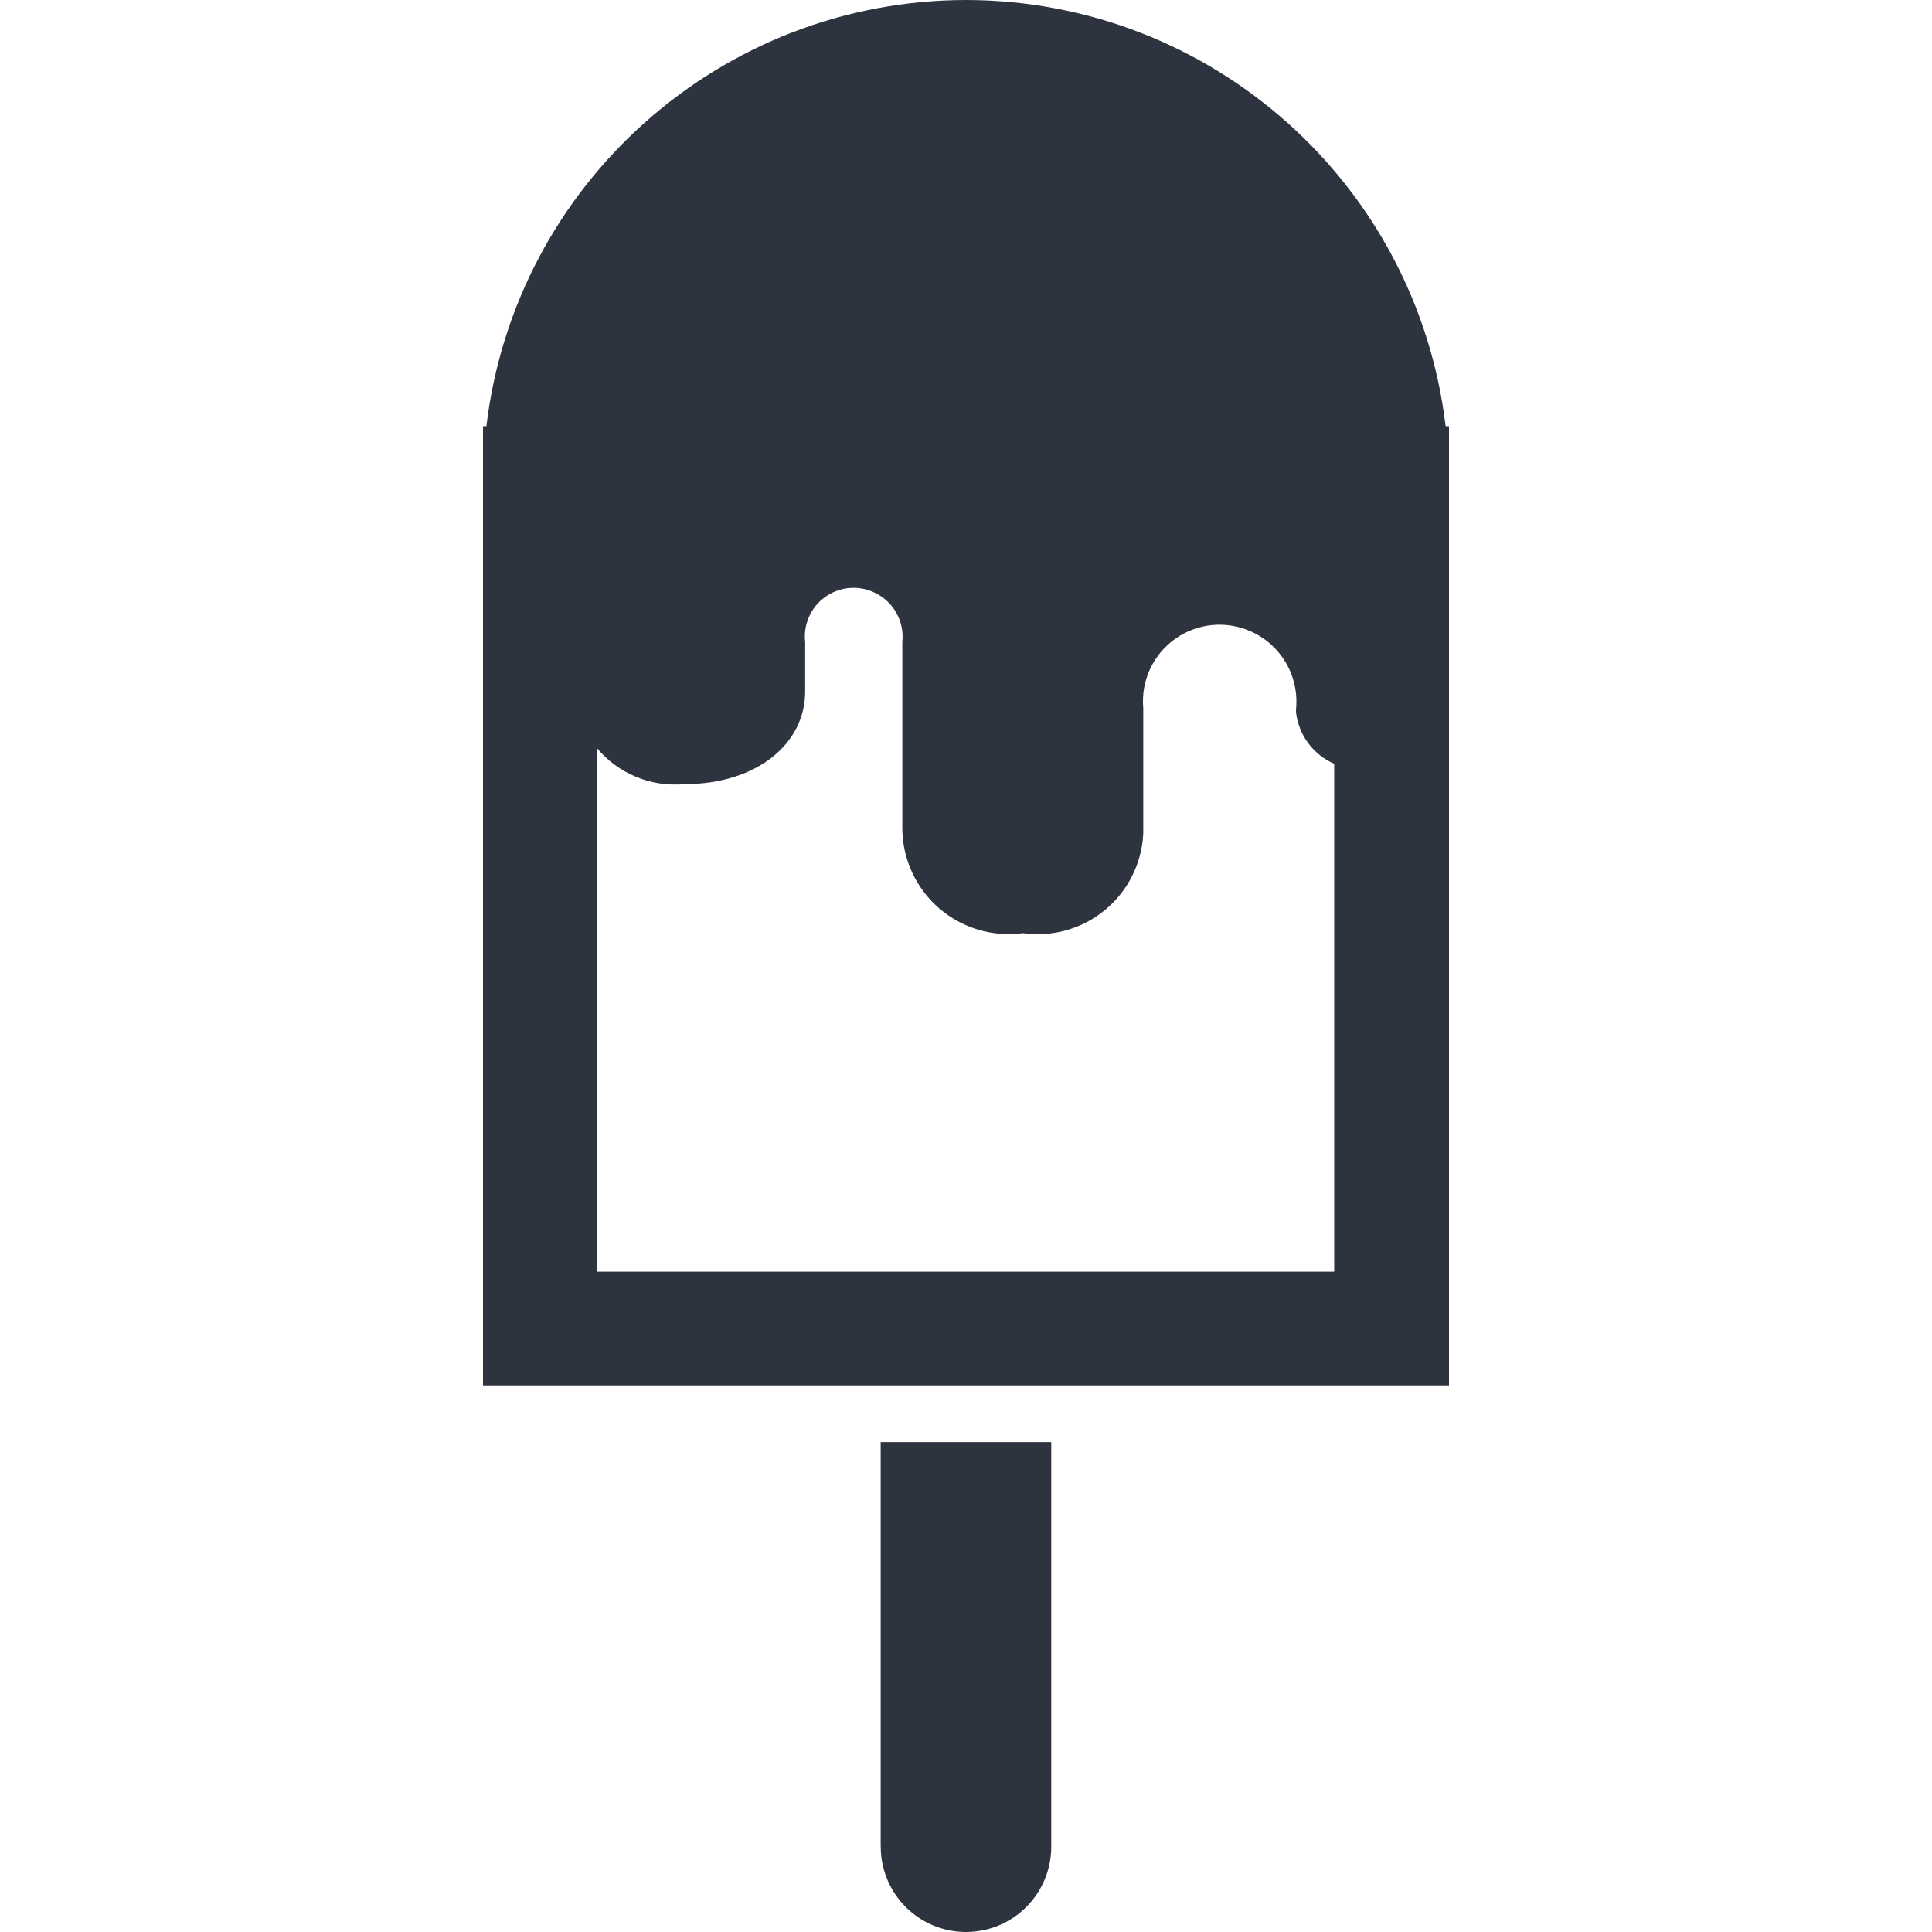
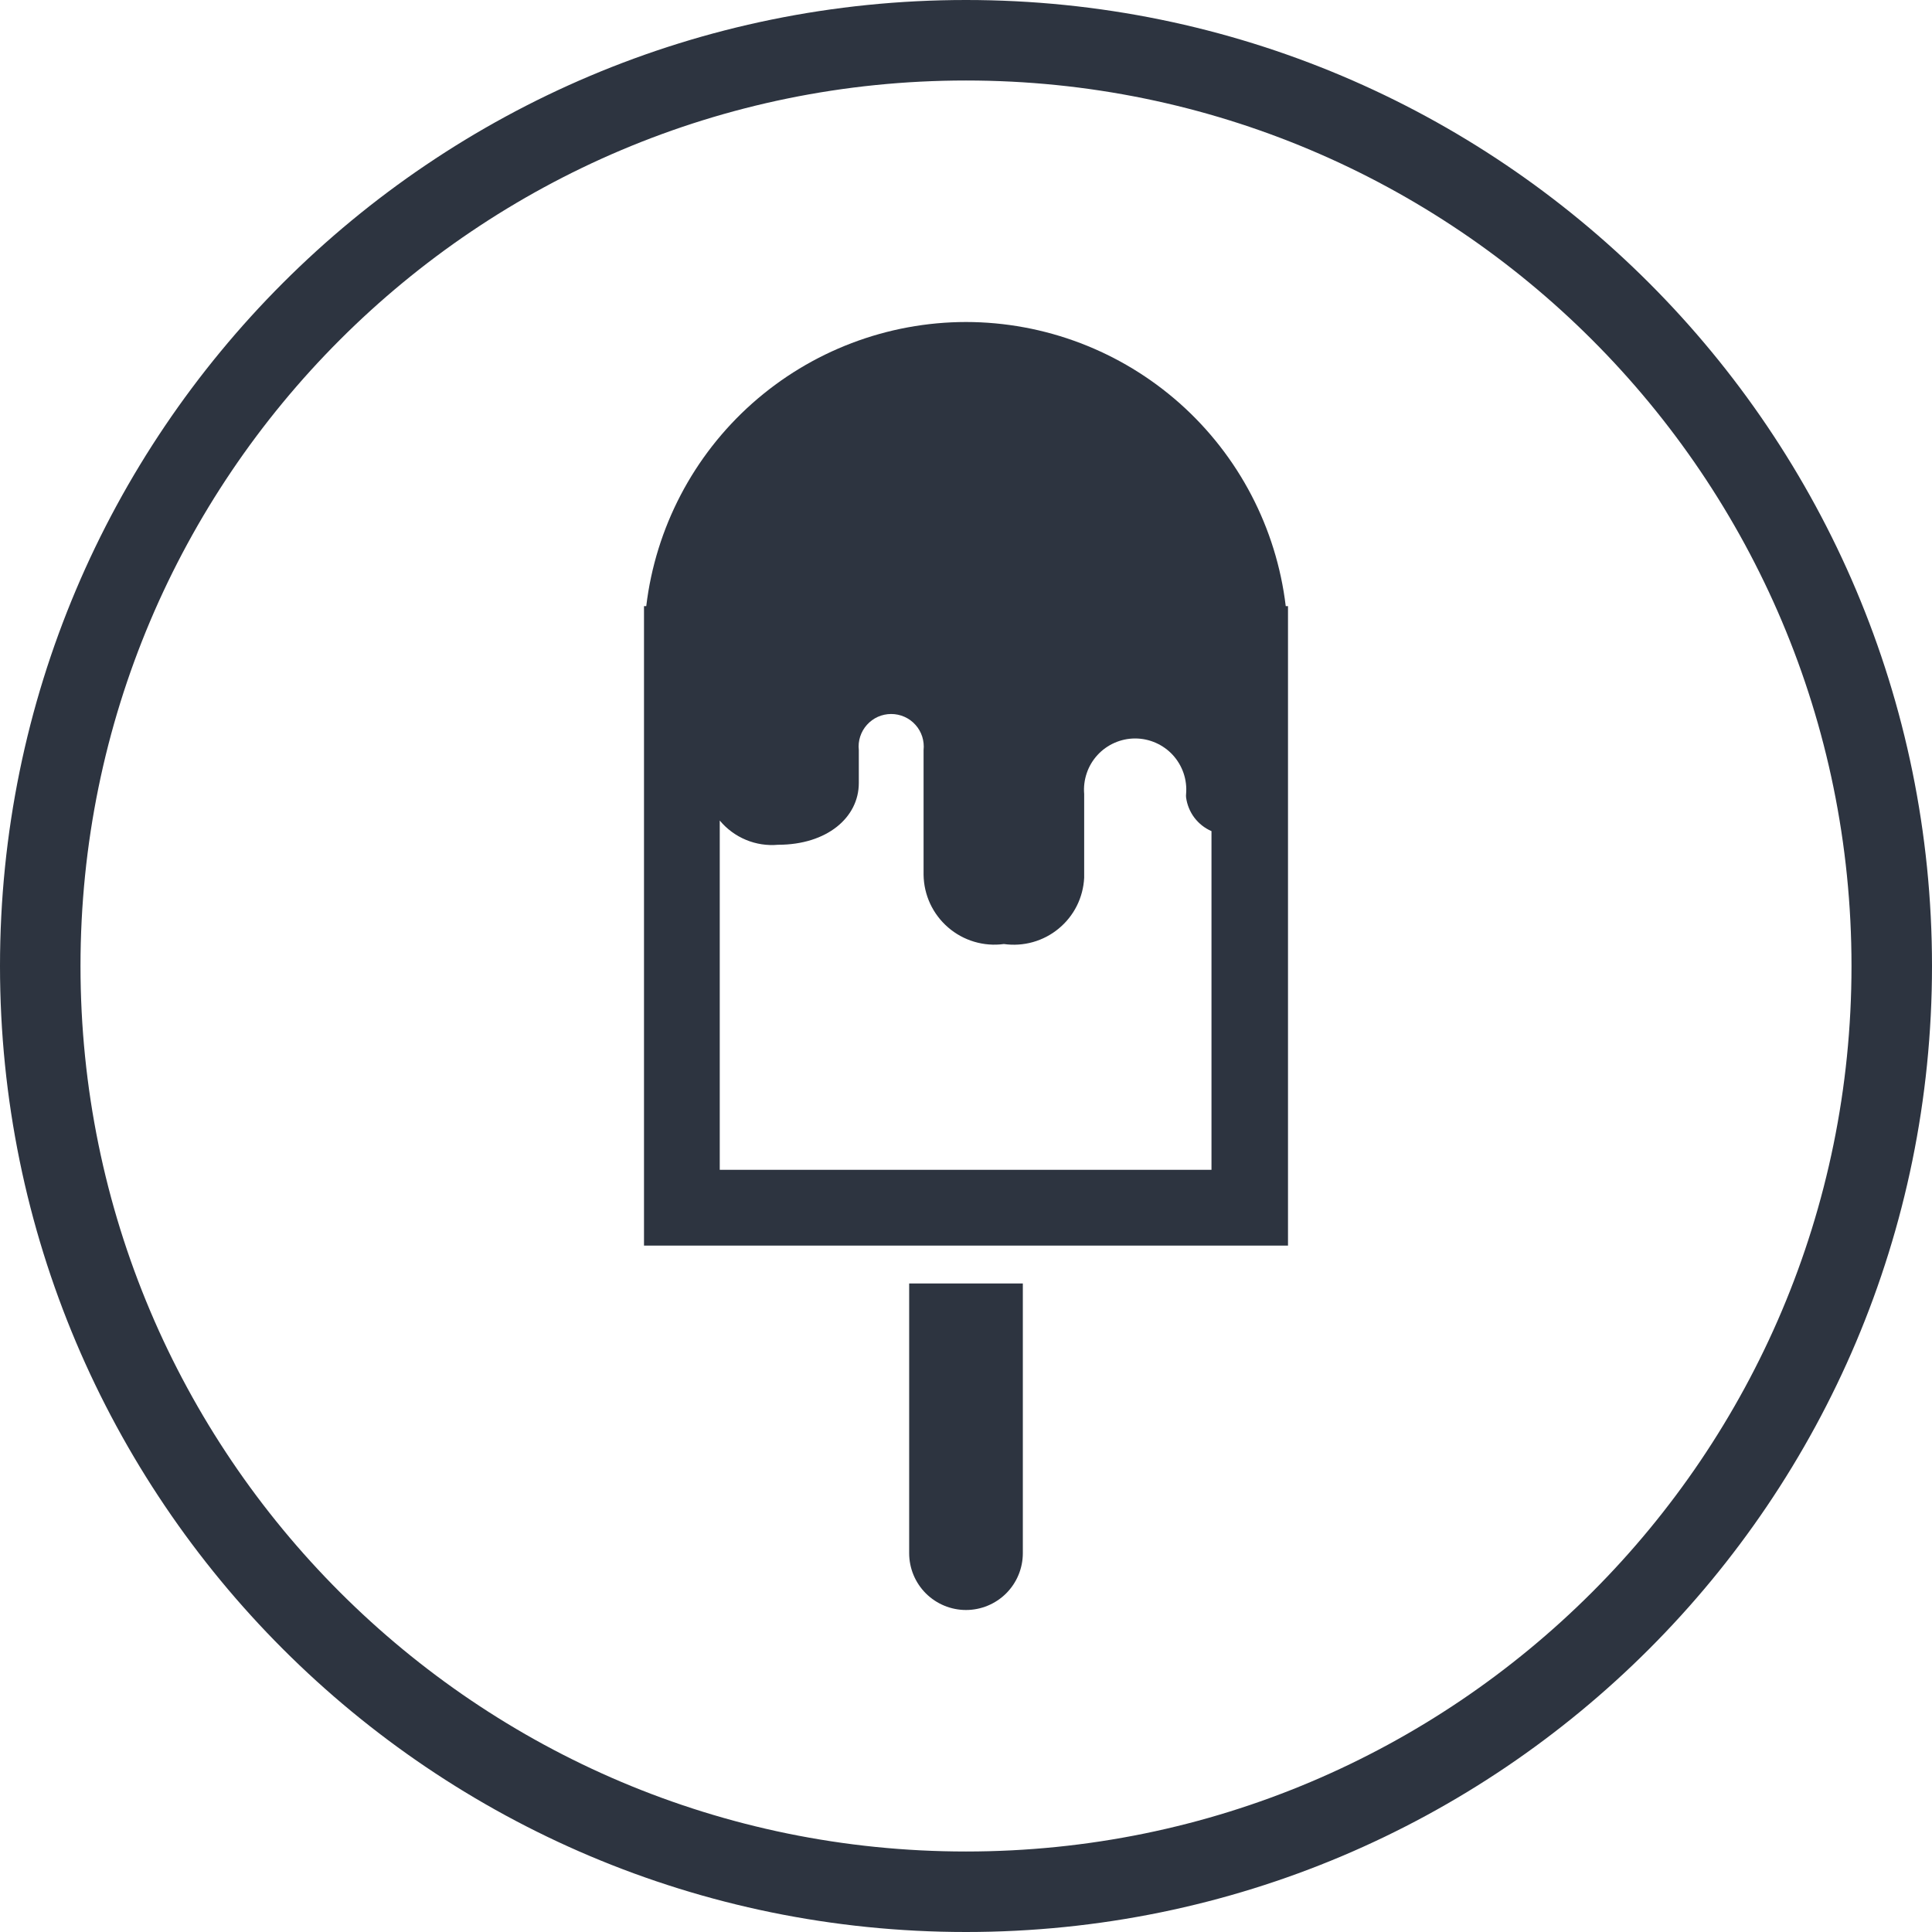
- <svg xmlns="http://www.w3.org/2000/svg" width="24" height="24" fill="none">
-   <path d="M12 0a6.007 6.007 0 0 0-5.958 5.294H6V17.21h12V5.294h-.042A6.007 6.007 0 0 0 12 0Zm4.588 15.798H7.412V9.289a1.264 1.264 0 0 0 1.087.452c.91 0 1.503-.508 1.503-1.15v-.615a.605.605 0 0 1 .851-.62.607.607 0 0 1 .356.62V10.3a1.32 1.32 0 0 0 1.497 1.292 1.313 1.313 0 0 0 1.496-1.236v-1.56a.951.951 0 0 1 1.333-.954.953.953 0 0 1 .566.954.281.281 0 0 0 0 .064.797.797 0 0 0 .473.628v6.353l.014-.042ZM10.941 22.941a1.059 1.059 0 1 0 2.118 0v-5.026H10.94v5.026Z" fill="#2D3440" />
+ <svg xmlns="http://www.w3.org/2000/svg" width="48" height="48" viewBox="0 0 48 48" fill="none">
+   <circle cx="24" cy="24" r="23" stroke="#2D3440" stroke-width="2" />
+   <path d="M24 8C22.042 8.002 20.153 8.722 18.689 10.022C17.225 11.323 16.289 13.115 16.056 15.059H16V30.946H32V15.059H31.944C31.711 13.115 30.775 11.323 29.311 10.022C27.847 8.722 25.958 8.002 24 8ZM30.118 29.064H17.882V20.386C18.057 20.596 18.28 20.761 18.533 20.866C18.785 20.971 19.059 21.013 19.332 20.988C20.546 20.988 21.337 20.311 21.337 19.454V18.635C21.324 18.522 21.336 18.408 21.371 18.3C21.406 18.192 21.463 18.092 21.539 18.008C21.615 17.923 21.708 17.855 21.811 17.809C21.915 17.763 22.027 17.739 22.141 17.739C22.255 17.739 22.367 17.763 22.471 17.809C22.575 17.855 22.668 17.923 22.744 18.008C22.82 18.092 22.877 18.192 22.912 18.3C22.946 18.408 22.958 18.522 22.946 18.635V21.732C22.949 21.981 23.005 22.227 23.11 22.453C23.215 22.678 23.367 22.879 23.556 23.042C23.744 23.205 23.965 23.326 24.204 23.397C24.443 23.468 24.694 23.488 24.941 23.454C25.182 23.488 25.428 23.472 25.662 23.406C25.897 23.34 26.115 23.226 26.302 23.071C26.49 22.916 26.644 22.724 26.753 22.506C26.862 22.288 26.924 22.05 26.936 21.807V19.727C26.921 19.552 26.943 19.375 27 19.208C27.056 19.042 27.147 18.889 27.266 18.759C27.385 18.629 27.53 18.526 27.691 18.455C27.852 18.384 28.026 18.347 28.202 18.347C28.378 18.347 28.553 18.384 28.714 18.455C28.875 18.526 29.02 18.629 29.139 18.759C29.258 18.889 29.348 19.042 29.405 19.208C29.462 19.375 29.483 19.552 29.468 19.727C29.465 19.755 29.465 19.784 29.468 19.812C29.492 19.994 29.563 20.167 29.673 20.314C29.784 20.46 29.93 20.576 30.099 20.649V29.12L30.118 29.064Z" fill="#2D3440" />
+   <path d="M22.588 38.588C22.588 38.963 22.737 39.322 23.002 39.587C23.267 39.851 23.626 40 24 40C24.374 40 24.733 39.851 24.998 39.587C25.263 39.322 25.412 38.963 25.412 38.588V31.887H22.588V38.588Z" fill="#2D3440" />
</svg>
